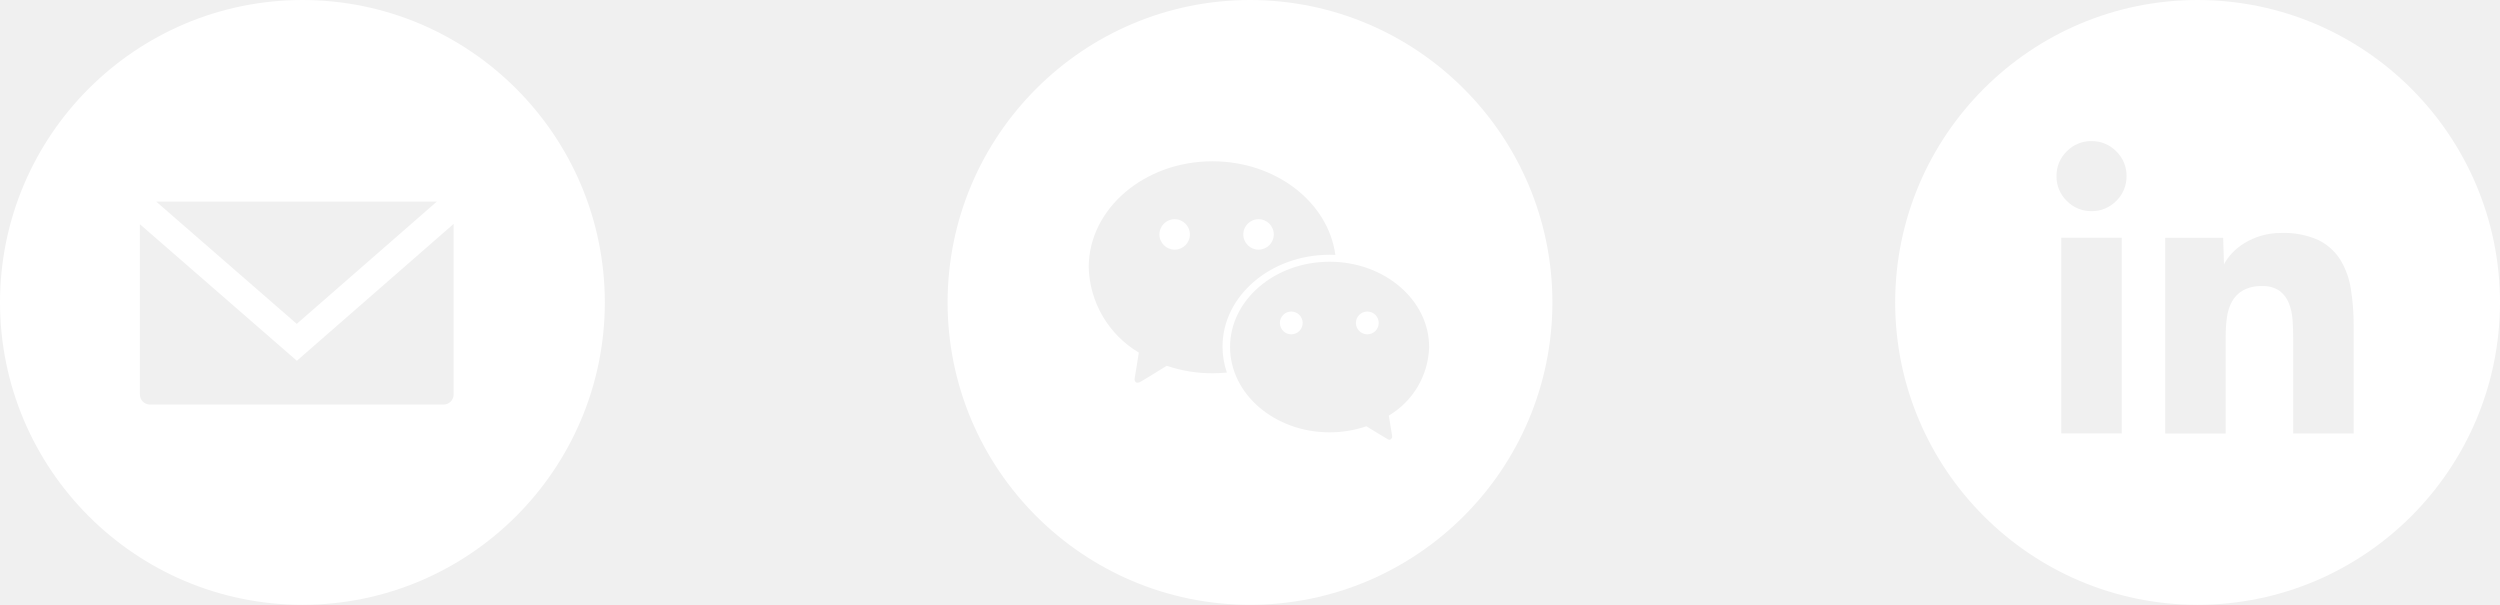
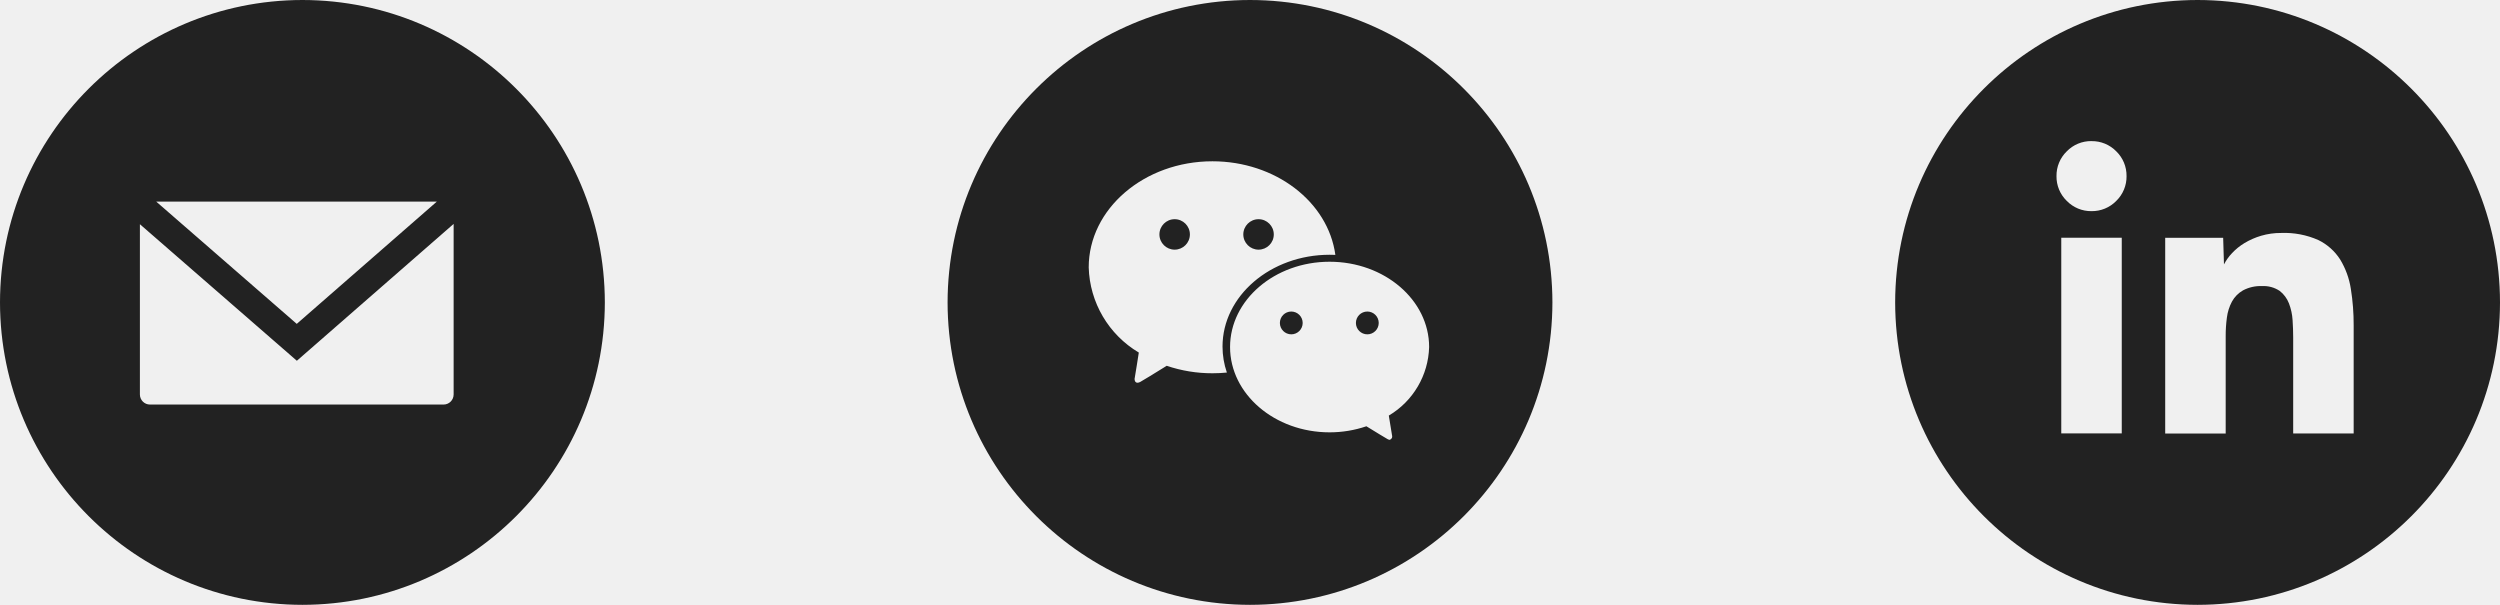
<svg xmlns="http://www.w3.org/2000/svg" viewBox="2287 1823 124 30">
  <defs>
    <style>
      .cls-1 {
-         fill: #fff;
+         fill: #222;
      }
    </style>
  </defs>
  <g id="con1" transform="translate(1990 1270)">
    <path id="Subtraction_17" data-name="Subtraction 17" class="cls-1" d="M-1975-1240a15.017,15.017,0,0,1-15-15,15.017,15.017,0,0,1,15-15,15.017,15.017,0,0,1,15,15A15.016,15.016,0,0,1-1975-1240Zm3.184-15.81a1.44,1.44,0,0,1,.889.239,1.442,1.442,0,0,1,.459.619,2.777,2.777,0,0,1,.18.829c.02.3.03.589.03.869v4.753h3v-5.352a11.176,11.176,0,0,0-.14-1.817,3.955,3.955,0,0,0-.529-1.458,2.679,2.679,0,0,0-1.088-.968,4.147,4.147,0,0,0-1.838-.349,3.446,3.446,0,0,0-1,.14,3.551,3.551,0,0,0-.819.36,2.914,2.914,0,0,0-.619.5,2.445,2.445,0,0,0-.4.56l-.04-1.319h-2.875v9.706h3v-4.833a6.71,6.71,0,0,1,.06-.918,2.3,2.3,0,0,1,.249-.789,1.435,1.435,0,0,1,.549-.559A1.857,1.857,0,0,1-1971.815-1255.811Zm-9.945-2.4v9.706h3v-9.706Zm1.5-4.792a1.678,1.678,0,0,0-1.228.509,1.678,1.678,0,0,0-.509,1.228,1.679,1.679,0,0,0,.509,1.229,1.681,1.681,0,0,0,1.228.509,1.682,1.682,0,0,0,1.229-.509,1.682,1.682,0,0,0,.509-1.229,1.681,1.681,0,0,0-.509-1.228A1.679,1.679,0,0,0-1980.263-1263Z" transform="translate(2381 1823)" />
    <path id="Subtraction_19" data-name="Subtraction 19" class="cls-1" d="M-1975-1240a15.017,15.017,0,0,1-15-15,15.017,15.017,0,0,1,15-15,15.017,15.017,0,0,1,15,15A15.016,15.016,0,0,1-1975-1240Zm5.773-8.857h0c.439.27.978.6,1.055.64a.243.243,0,0,0,.112.033c.109-.067.122-.123.109-.2l-.036-.219-.128-.784a4.085,4.085,0,0,0,2-3.4c0-2.333-2.214-4.231-4.937-4.231s-4.937,1.9-4.937,4.231,2.214,4.231,4.937,4.231A5.651,5.651,0,0,0-1969.227-1248.857Zm-7.636-13.143c-3.384,0-6.137,2.36-6.137,5.26a5.08,5.08,0,0,0,2.485,4.227l-.1.635-.1.611a.249.249,0,0,0,.032.207.127.127,0,0,0,.1.044.306.306,0,0,0,.14-.041c.1-.052.767-.461,1.312-.8a7.022,7.022,0,0,0,2.269.371q.362,0,.715-.035a3.963,3.963,0,0,1-.216-1.289c0-2.511,2.384-4.554,5.314-4.554.094,0,.189,0,.283.006C-1971.128-1260-1973.747-1262-1976.863-1262Zm7.682,8.583a.566.566,0,0,1-.566-.565.567.567,0,0,1,.566-.566.567.567,0,0,1,.566.566A.566.566,0,0,1-1969.181-1253.417Zm-3.772,0a.566.566,0,0,1-.565-.565.566.566,0,0,1,.565-.566.567.567,0,0,1,.566.566A.566.566,0,0,1-1972.953-1253.417Zm-1.623-4.2a.756.756,0,0,1-.756-.755.757.757,0,0,1,.756-.756.757.757,0,0,1,.756.756A.756.756,0,0,1-1974.576-1257.617Zm-4.161,0a.756.756,0,0,1-.756-.755.757.757,0,0,1,.756-.756.757.757,0,0,1,.756.756A.756.756,0,0,1-1978.737-1257.617Z" transform="translate(2334 1823)" />
    <path id="Subtraction_18" data-name="Subtraction 18" class="cls-1" d="M-1975-1240a15.017,15.017,0,0,1-15-15,15.017,15.017,0,0,1,15-15,15.017,15.017,0,0,1,15,15A15.016,15.016,0,0,1-1975-1240Zm-8.061-18.875v8.441a.5.5,0,0,0,.5.5H-1968a.5.5,0,0,0,.5-.5v-8.46l-7.776,6.788-7.781-6.769Zm.81-1.125,6.97,6.064,6.947-6.064Z" transform="translate(2287 1823)" />
  </g>
</svg>
